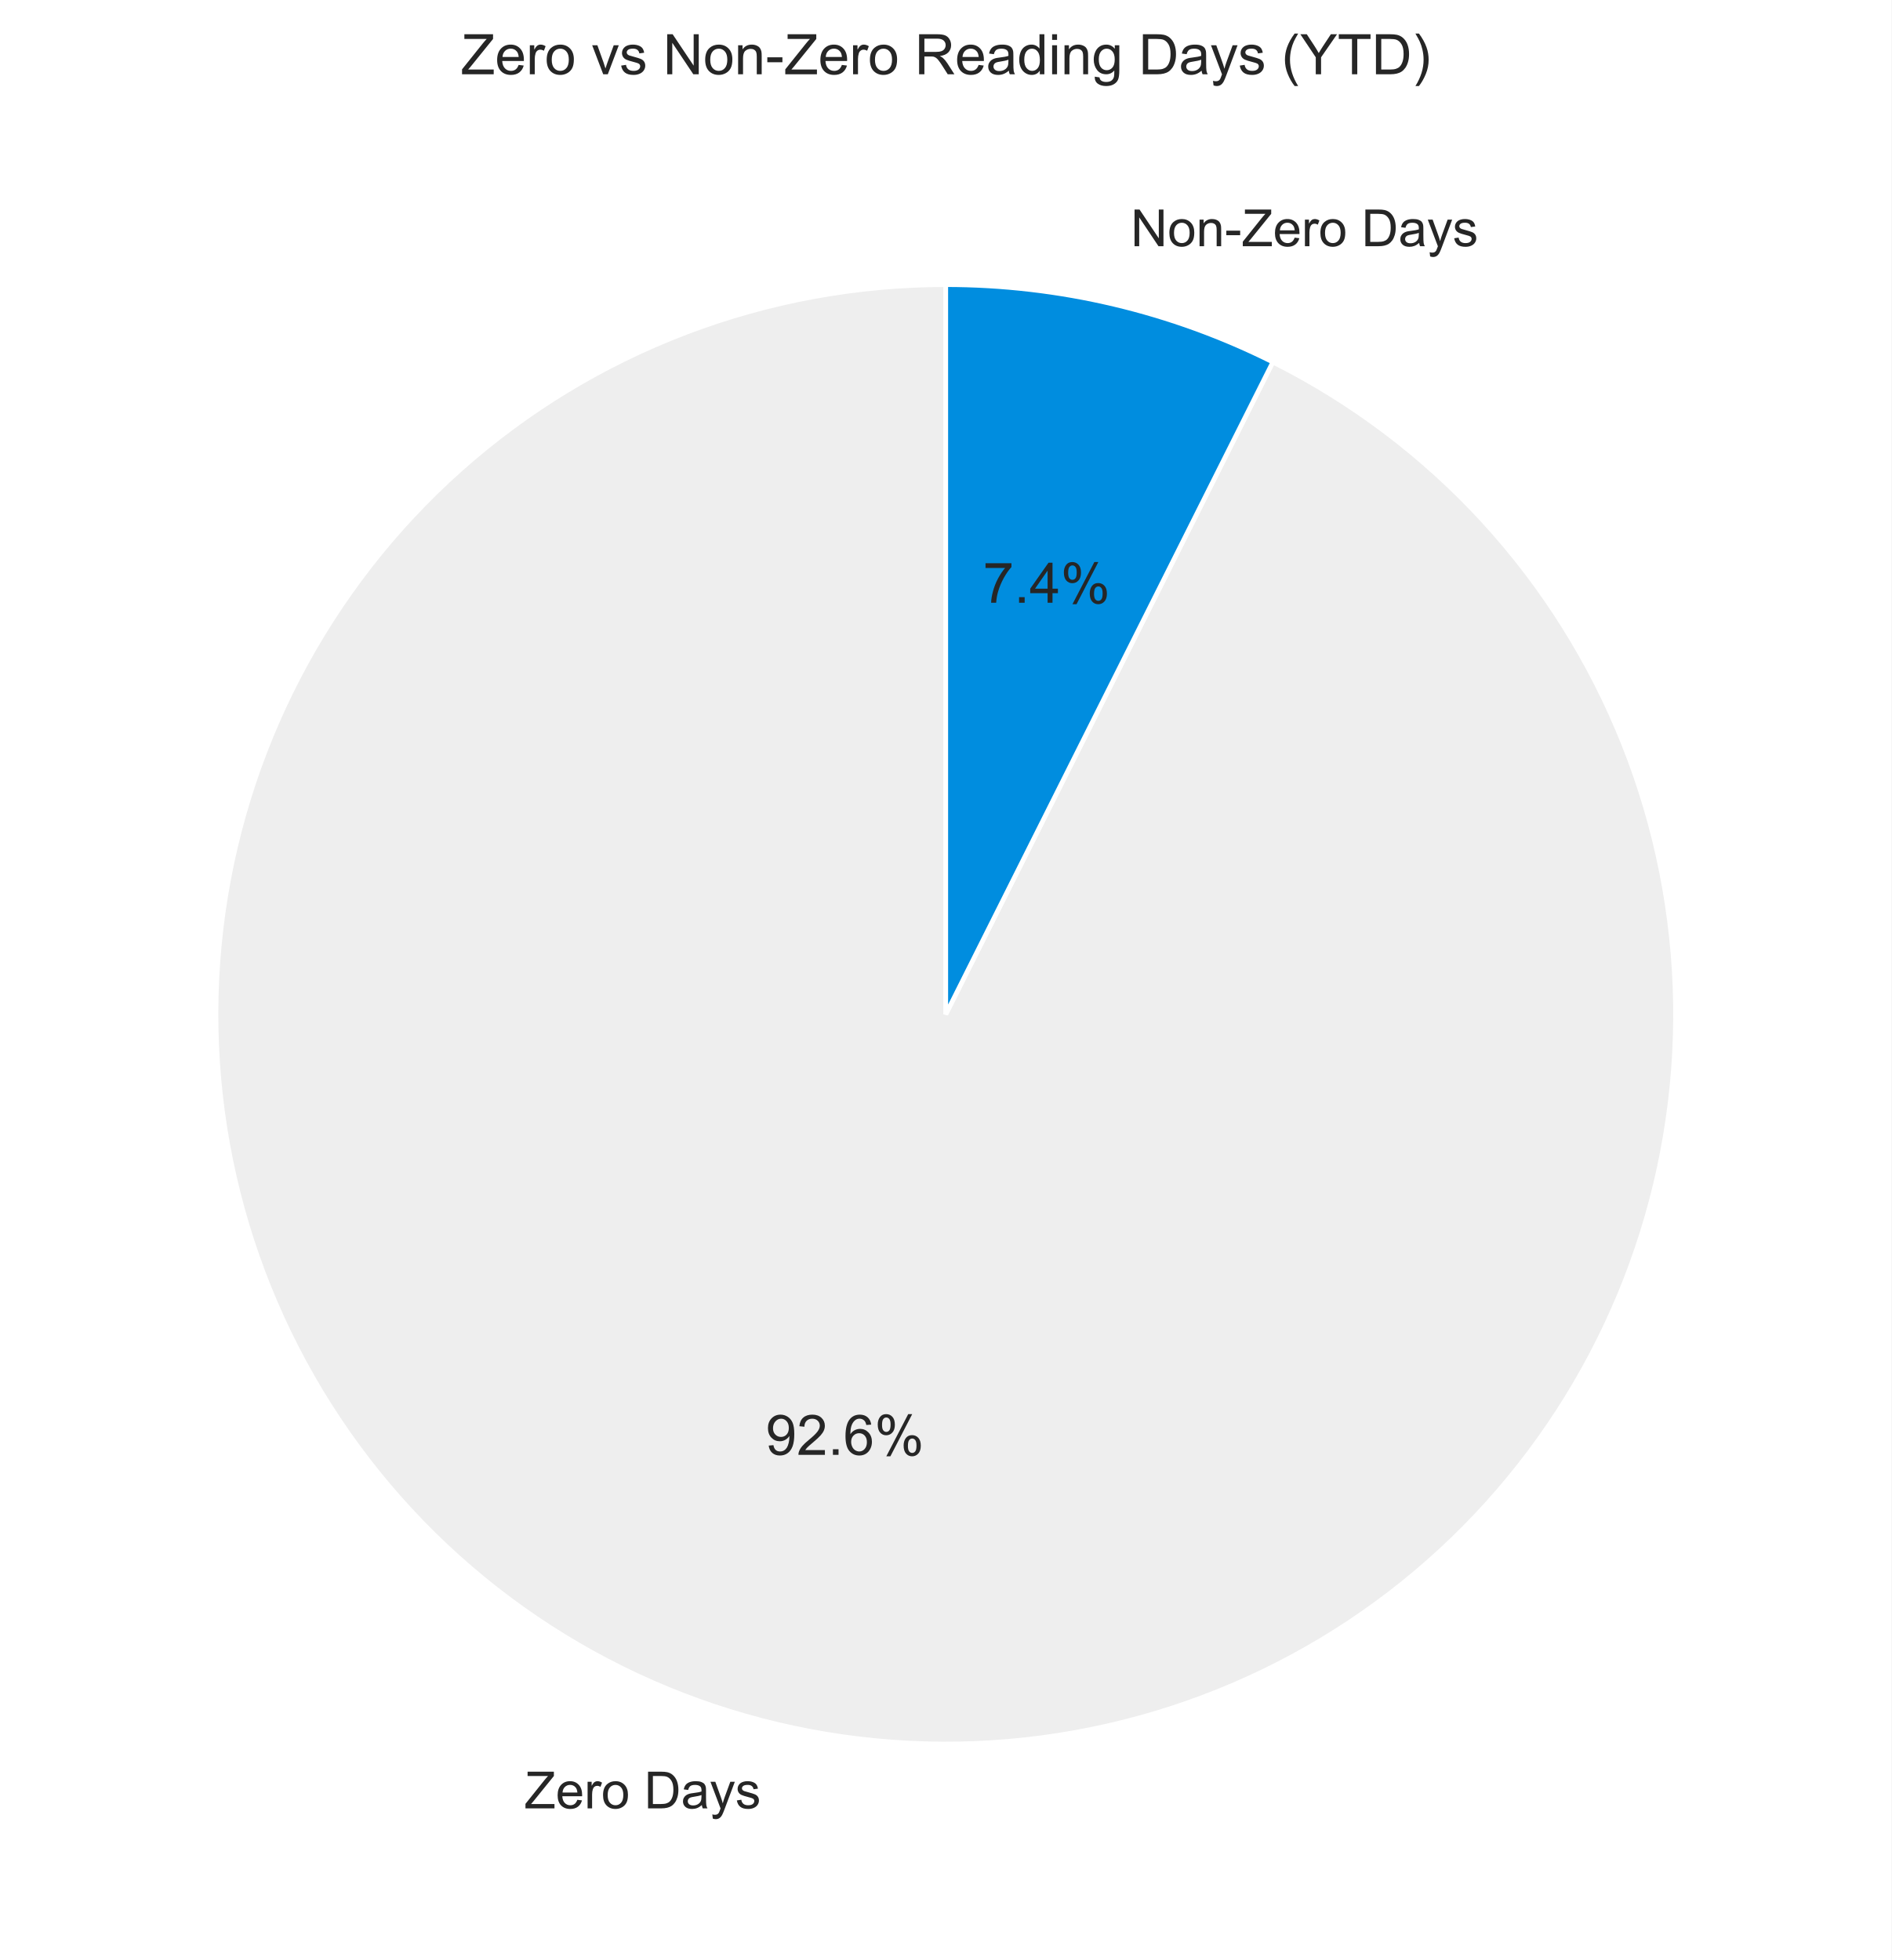
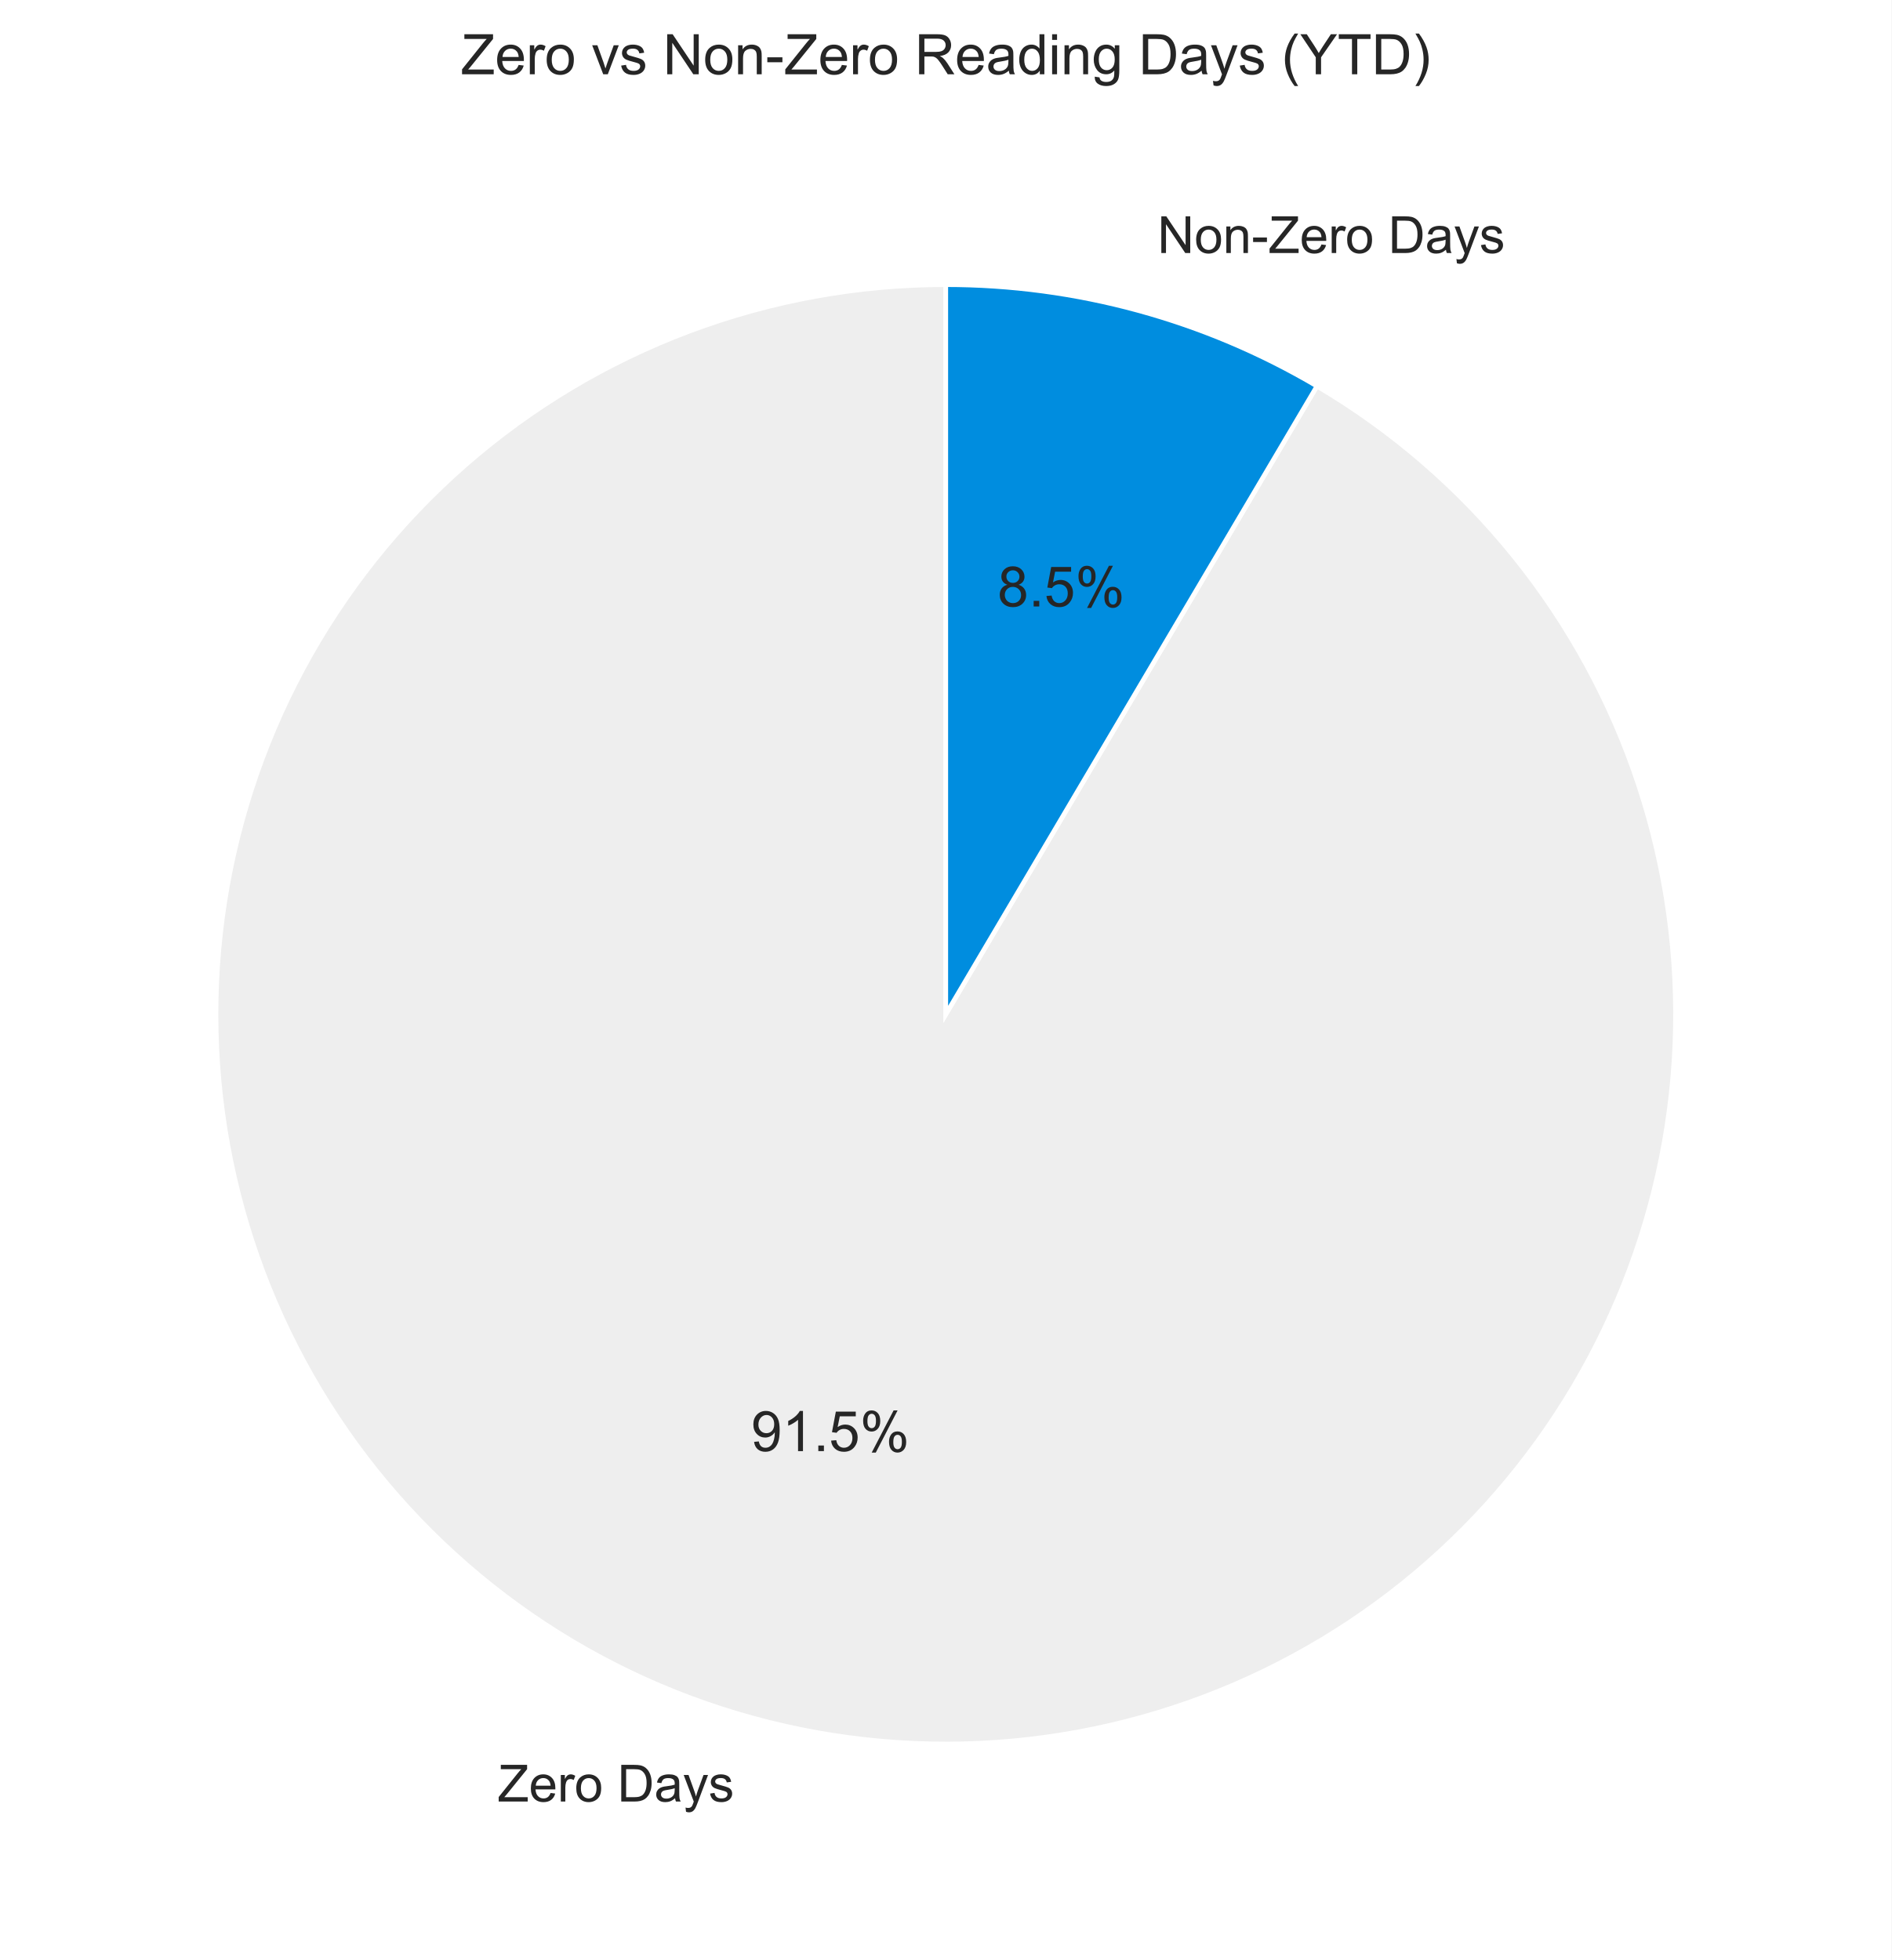
<svg xmlns="http://www.w3.org/2000/svg" xmlns:xlink="http://www.w3.org/1999/xlink" width="405.84pt" height="420.576pt" viewBox="0 0 405.84 420.576" version="1.1">
  <defs>
    <style type="text/css">*{stroke-linejoin: round; stroke-linecap: butt}</style>
  </defs>
  <g id="figure_1">
    <g id="patch_1">
      <path d="M 0 420.576  L 405.84 420.576  L 405.84 0  L 0 0  z " style="fill: #ffffff" />
    </g>
    <g id="axes_1">
      <g id="matplotlib.axis_1" />
      <g id="matplotlib.axis_2" />
      <g id="patch_2">
-         <path d="M 202.92 61.08  C 183.888 61.08 165.015 64.55 147.228 71.319  C 129.441 78.088 113.036 88.044 98.82 100.698  C 84.603 113.351 72.813 128.491 64.027 145.373  C 55.241 162.256 49.606 180.6 47.4 199.503  C 45.193 218.406 46.452 237.555 51.113 256.007  C 55.775 274.459 63.762 291.907 74.682 307.495  C 85.602 323.082 99.273 336.548 115.023 347.232  C 130.773 357.916 148.34 365.639 166.86 370.023  C 185.38 374.406 204.545 375.376 223.413 372.885  C 242.281 370.394 260.538 364.484 277.286 355.444  C 294.034 346.405 308.995 334.388 321.433 319.983  C 333.87 305.577 343.578 289.025 350.079 271.137  C 356.58 253.25 359.765 234.327 359.478 215.297  C 359.192 196.268 355.438 177.449 348.401 159.766  C 341.365 142.082 331.163 125.829 318.297 111.805  C 305.431 97.781 290.115 86.22 273.102 77.689  L 202.92 217.656  z " style="fill: #eeeeee; stroke: #ffffff; stroke-linejoin: miter" />
+         <path d="M 202.92 61.08  C 184.115 61.08 165.462 64.468 147.858 71.081  C 130.254 77.694 113.984 87.425 99.83 99.806  C 85.676 112.188 73.867 127.018 64.972 143.586  C 56.076 160.154 50.237 178.19 47.735 196.829  C 45.234 215.467 46.111 234.404 50.323 252.732  C 54.536 271.059 62.016 288.478 72.405 304.154  C 82.794 319.829 95.922 333.505 111.16 344.526  C 126.397 355.547 143.496 363.733 161.636 368.691  C 179.776 373.649 198.662 375.299 217.387 373.562  C 236.112 371.824 254.371 366.728 271.289 358.516  C 288.207 350.305 303.508 339.112 316.458 325.476  C 329.407 311.84 339.795 295.982 347.122 278.662  C 354.449 261.343 358.597 242.845 359.365 224.055  C 360.134 205.266 357.511 186.49 351.623 168.631  C 345.735 150.771 336.677 134.117 324.885 119.469  C 313.092 104.82 298.756 92.416 282.566 82.85  L 202.92 217.656  z " style="fill: #eeeeee; stroke: #ffffff; stroke-linejoin: miter" />
      </g>
      <g id="patch_3">
-         <path d="M 273.102 77.689  C 262.247 72.247 250.797 68.085 238.98 65.289  C 227.164 62.492 215.063 61.08 202.92 61.08  L 202.92 217.656  z " style="fill: #008ddf; stroke: #ffffff; stroke-linejoin: miter" />
+         <path d="M 282.566 82.85  C 270.558 75.756 257.657 70.297 244.204 66.62  C 230.751 62.943 216.866 61.08 202.92 61.08  L 202.92 217.656  z " style="fill: #008ddf; stroke: #ffffff; stroke-linejoin: miter" />
      </g>
      <g id="text_1">
-         <g style="fill: #262626" transform="translate(112.5213 388.0385) scale(0.11 -0.11)">
+         <g style="fill: #262626" transform="translate(106.7756 386.5738) scale(0.11 -0.11)">
          <defs>
            <path id="ArialMT-5a" d="M 128 0  L 128 563  L 2475 3497  Q 2725 3809 2950 4041  L 394 4041  L 394 4581  L 3675 4581  L 3675 4041  L 1103 863  L 825 541  L 3750 541  L 3750 0  L 128 0  z " transform="scale(0.015625)" />
            <path id="ArialMT-65" d="M 2694 1069  L 3275 997  Q 3138 488 2766 206  Q 2394 -75 1816 -75  Q 1088 -75 661 373  Q 234 822 234 1631  Q 234 2469 665 2931  Q 1097 3394 1784 3394  Q 2450 3394 2872 2941  Q 3294 2488 3294 1666  Q 3294 1616 3291 1516  L 816 1516  Q 847 969 1125 678  Q 1403 388 1819 388  Q 2128 388 2347 550  Q 2566 713 2694 1069  z M 847 1978  L 2700 1978  Q 2663 2397 2488 2606  Q 2219 2931 1791 2931  Q 1403 2931 1139 2672  Q 875 2413 847 1978  z " transform="scale(0.015625)" />
            <path id="ArialMT-72" d="M 416 0  L 416 3319  L 922 3319  L 922 2816  Q 1116 3169 1280 3281  Q 1444 3394 1641 3394  Q 1925 3394 2219 3213  L 2025 2691  Q 1819 2813 1613 2813  Q 1428 2813 1281 2702  Q 1134 2591 1072 2394  Q 978 2094 978 1738  L 978 0  L 416 0  z " transform="scale(0.015625)" />
            <path id="ArialMT-6f" d="M 213 1659  Q 213 2581 725 3025  Q 1153 3394 1769 3394  Q 2453 3394 2887 2945  Q 3322 2497 3322 1706  Q 3322 1066 3130 698  Q 2938 331 2570 128  Q 2203 -75 1769 -75  Q 1072 -75 642 372  Q 213 819 213 1659  z M 791 1659  Q 791 1022 1069 705  Q 1347 388 1769 388  Q 2188 388 2466 706  Q 2744 1025 2744 1678  Q 2744 2294 2464 2611  Q 2184 2928 1769 2928  Q 1347 2928 1069 2612  Q 791 2297 791 1659  z " transform="scale(0.015625)" />
            <path id="ArialMT-20" transform="scale(0.015625)" />
            <path id="ArialMT-44" d="M 494 0  L 494 4581  L 2072 4581  Q 2606 4581 2888 4516  Q 3281 4425 3559 4188  Q 3922 3881 4101 3404  Q 4281 2928 4281 2316  Q 4281 1794 4159 1391  Q 4038 988 3847 723  Q 3656 459 3429 307  Q 3203 156 2883 78  Q 2563 0 2147 0  L 494 0  z M 1100 541  L 2078 541  Q 2531 541 2789 625  Q 3047 709 3200 863  Q 3416 1078 3536 1442  Q 3656 1806 3656 2325  Q 3656 3044 3420 3430  Q 3184 3816 2847 3947  Q 2603 4041 2063 4041  L 1100 4041  L 1100 541  z " transform="scale(0.015625)" />
            <path id="ArialMT-61" d="M 2588 409  Q 2275 144 1986 34  Q 1697 -75 1366 -75  Q 819 -75 525 192  Q 231 459 231 875  Q 231 1119 342 1320  Q 453 1522 633 1644  Q 813 1766 1038 1828  Q 1203 1872 1538 1913  Q 2219 1994 2541 2106  Q 2544 2222 2544 2253  Q 2544 2597 2384 2738  Q 2169 2928 1744 2928  Q 1347 2928 1158 2789  Q 969 2650 878 2297  L 328 2372  Q 403 2725 575 2942  Q 747 3159 1072 3276  Q 1397 3394 1825 3394  Q 2250 3394 2515 3294  Q 2781 3194 2906 3042  Q 3031 2891 3081 2659  Q 3109 2516 3109 2141  L 3109 1391  Q 3109 606 3145 398  Q 3181 191 3288 0  L 2700 0  Q 2613 175 2588 409  z M 2541 1666  Q 2234 1541 1622 1453  Q 1275 1403 1131 1340  Q 988 1278 909 1158  Q 831 1038 831 891  Q 831 666 1001 516  Q 1172 366 1500 366  Q 1825 366 2078 508  Q 2331 650 2450 897  Q 2541 1088 2541 1459  L 2541 1666  z " transform="scale(0.015625)" />
            <path id="ArialMT-79" d="M 397 -1278  L 334 -750  Q 519 -800 656 -800  Q 844 -800 956 -737  Q 1069 -675 1141 -563  Q 1194 -478 1313 -144  Q 1328 -97 1363 -6  L 103 3319  L 709 3319  L 1400 1397  Q 1534 1031 1641 628  Q 1738 1016 1872 1384  L 2581 3319  L 3144 3319  L 1881 -56  Q 1678 -603 1566 -809  Q 1416 -1088 1222 -1217  Q 1028 -1347 759 -1347  Q 597 -1347 397 -1278  z " transform="scale(0.015625)" />
            <path id="ArialMT-73" d="M 197 991  L 753 1078  Q 800 744 1014 566  Q 1228 388 1613 388  Q 2000 388 2187 545  Q 2375 703 2375 916  Q 2375 1106 2209 1216  Q 2094 1291 1634 1406  Q 1016 1563 777 1677  Q 538 1791 414 1992  Q 291 2194 291 2438  Q 291 2659 392 2848  Q 494 3038 669 3163  Q 800 3259 1026 3326  Q 1253 3394 1513 3394  Q 1903 3394 2198 3281  Q 2494 3169 2634 2976  Q 2775 2784 2828 2463  L 2278 2388  Q 2241 2644 2061 2787  Q 1881 2931 1553 2931  Q 1166 2931 1000 2803  Q 834 2675 834 2503  Q 834 2394 903 2306  Q 972 2216 1119 2156  Q 1203 2125 1616 2013  Q 2213 1853 2448 1751  Q 2684 1650 2818 1456  Q 2953 1263 2953 975  Q 2953 694 2789 445  Q 2625 197 2315 61  Q 2006 -75 1616 -75  Q 969 -75 630 194  Q 291 463 197 991  z " transform="scale(0.015625)" />
          </defs>
          <use xlink:href="#ArialMT-5a" />
          <use xlink:href="#ArialMT-65" x="61.084" />
          <use xlink:href="#ArialMT-72" x="116.699" />
          <use xlink:href="#ArialMT-6f" x="150" />
          <use xlink:href="#ArialMT-20" x="205.615" />
          <use xlink:href="#ArialMT-44" x="233.398" />
          <use xlink:href="#ArialMT-61" x="305.615" />
          <use xlink:href="#ArialMT-79" x="361.23" />
          <use xlink:href="#ArialMT-73" x="411.23" />
        </g>
      </g>
      <g id="text_2">
-         <g style="fill: #262626" transform="translate(164.2719 312.178) scale(0.12 -0.12)">
+         <g style="fill: #262626" transform="translate(161.1379 311.3791) scale(0.12 -0.12)">
          <defs>
            <path id="ArialMT-39" d="M 350 1059  L 891 1109  Q 959 728 1153 556  Q 1347 384 1650 384  Q 1909 384 2104 503  Q 2300 622 2425 820  Q 2550 1019 2634 1356  Q 2719 1694 2719 2044  Q 2719 2081 2716 2156  Q 2547 1888 2255 1720  Q 1963 1553 1622 1553  Q 1053 1553 659 1965  Q 266 2378 266 3053  Q 266 3750 677 4175  Q 1088 4600 1706 4600  Q 2153 4600 2523 4359  Q 2894 4119 3086 3673  Q 3278 3228 3278 2384  Q 3278 1506 3087 986  Q 2897 466 2520 194  Q 2144 -78 1638 -78  Q 1100 -78 759 220  Q 419 519 350 1059  z M 2653 3081  Q 2653 3566 2395 3850  Q 2138 4134 1775 4134  Q 1400 4134 1122 3828  Q 844 3522 844 3034  Q 844 2597 1108 2323  Q 1372 2050 1759 2050  Q 2150 2050 2401 2323  Q 2653 2597 2653 3081  z " transform="scale(0.015625)" />
-             <path id="ArialMT-32" d="M 3222 541  L 3222 0  L 194 0  Q 188 203 259 391  Q 375 700 629 1000  Q 884 1300 1366 1694  Q 2113 2306 2375 2664  Q 2638 3022 2638 3341  Q 2638 3675 2398 3904  Q 2159 4134 1775 4134  Q 1369 4134 1125 3890  Q 881 3647 878 3216  L 300 3275  Q 359 3922 746 4261  Q 1134 4600 1788 4600  Q 2447 4600 2831 4234  Q 3216 3869 3216 3328  Q 3216 3053 3103 2787  Q 2991 2522 2730 2228  Q 2469 1934 1863 1422  Q 1356 997 1212 845  Q 1069 694 975 541  L 3222 541  z " transform="scale(0.015625)" />
+             <path id="ArialMT-31" d="M 2384 0  L 1822 0  L 1822 3584  Q 1619 3391 1289 3197  Q 959 3003 697 2906  L 697 3450  Q 1169 3672 1522 3987  Q 1875 4303 2022 4600  L 2384 4600  L 2384 0  z " transform="scale(0.015625)" />
            <path id="ArialMT-2e" d="M 581 0  L 581 641  L 1222 641  L 1222 0  L 581 0  z " transform="scale(0.015625)" />
-             <path id="ArialMT-36" d="M 3184 3459  L 2625 3416  Q 2550 3747 2413 3897  Q 2184 4138 1850 4138  Q 1581 4138 1378 3988  Q 1113 3794 959 3422  Q 806 3050 800 2363  Q 1003 2672 1297 2822  Q 1591 2972 1913 2972  Q 2475 2972 2870 2558  Q 3266 2144 3266 1488  Q 3266 1056 3080 686  Q 2894 316 2569 119  Q 2244 -78 1831 -78  Q 1128 -78 684 439  Q 241 956 241 2144  Q 241 3472 731 4075  Q 1159 4600 1884 4600  Q 2425 4600 2770 4297  Q 3116 3994 3184 3459  z M 888 1484  Q 888 1194 1011 928  Q 1134 663 1356 523  Q 1578 384 1822 384  Q 2178 384 2434 671  Q 2691 959 2691 1453  Q 2691 1928 2437 2201  Q 2184 2475 1800 2475  Q 1419 2475 1153 2201  Q 888 1928 888 1484  z " transform="scale(0.015625)" />
+             <path id="ArialMT-35" d="M 266 1200  L 856 1250  Q 922 819 1161 601  Q 1400 384 1738 384  Q 2144 384 2425 690  Q 2706 997 2706 1503  Q 2706 1984 2436 2262  Q 2166 2541 1728 2541  Q 1456 2541 1237 2417  Q 1019 2294 894 2097  L 366 2166  L 809 4519  L 3088 4519  L 3088 3981  L 1259 3981  L 1013 2750  Q 1425 3038 1878 3038  Q 2478 3038 2890 2622  Q 3303 2206 3303 1553  Q 3303 931 2941 478  Q 2500 -78 1738 -78  Q 1113 -78 717 272  Q 322 622 266 1200  z " transform="scale(0.015625)" />
            <path id="ArialMT-25" d="M 372 3481  Q 372 3972 619 4315  Q 866 4659 1334 4659  Q 1766 4659 2048 4351  Q 2331 4044 2331 3447  Q 2331 2866 2045 2552  Q 1759 2238 1341 2238  Q 925 2238 648 2547  Q 372 2856 372 3481  z M 1350 4272  Q 1141 4272 1002 4090  Q 863 3909 863 3425  Q 863 2984 1003 2804  Q 1144 2625 1350 2625  Q 1563 2625 1702 2806  Q 1841 2988 1841 3469  Q 1841 3913 1700 4092  Q 1559 4272 1350 4272  z M 1353 -169  L 3859 4659  L 4316 4659  L 1819 -169  L 1353 -169  z M 3334 1075  Q 3334 1569 3581 1911  Q 3828 2253 4300 2253  Q 4731 2253 5014 1945  Q 5297 1638 5297 1041  Q 5297 459 5011 145  Q 4725 -169 4303 -169  Q 3888 -169 3611 142  Q 3334 453 3334 1075  z M 4316 1866  Q 4103 1866 3964 1684  Q 3825 1503 3825 1019  Q 3825 581 3965 400  Q 4106 219 4313 219  Q 4528 219 4667 400  Q 4806 581 4806 1063  Q 4806 1506 4665 1686  Q 4525 1866 4316 1866  z " transform="scale(0.015625)" />
          </defs>
          <use xlink:href="#ArialMT-39" />
-           <use xlink:href="#ArialMT-32" x="55.615" />
+           <use xlink:href="#ArialMT-31" x="55.615" />
          <use xlink:href="#ArialMT-2e" x="111.23" />
-           <use xlink:href="#ArialMT-36" x="139.014" />
+           <use xlink:href="#ArialMT-35" x="139.014" />
          <use xlink:href="#ArialMT-25" x="194.629" />
        </g>
      </g>
      <g id="text_3">
-         <g style="fill: #262626" transform="translate(242.5864 52.83116) scale(0.11 -0.11)">
+         <g style="fill: #262626" transform="translate(248.332 54.29587) scale(0.11 -0.11)">
          <defs>
            <path id="ArialMT-4e" d="M 488 0  L 488 4581  L 1109 4581  L 3516 984  L 3516 4581  L 4097 4581  L 4097 0  L 3475 0  L 1069 3600  L 1069 0  L 488 0  z " transform="scale(0.015625)" />
            <path id="ArialMT-6e" d="M 422 0  L 422 3319  L 928 3319  L 928 2847  Q 1294 3394 1984 3394  Q 2284 3394 2536 3286  Q 2788 3178 2913 3003  Q 3038 2828 3088 2588  Q 3119 2431 3119 2041  L 3119 0  L 2556 0  L 2556 2019  Q 2556 2363 2490 2533  Q 2425 2703 2258 2804  Q 2091 2906 1866 2906  Q 1506 2906 1245 2678  Q 984 2450 984 1813  L 984 0  L 422 0  z " transform="scale(0.015625)" />
            <path id="ArialMT-2d" d="M 203 1375  L 203 1941  L 1931 1941  L 1931 1375  L 203 1375  z " transform="scale(0.015625)" />
          </defs>
          <use xlink:href="#ArialMT-4e" />
          <use xlink:href="#ArialMT-6f" x="72.217" />
          <use xlink:href="#ArialMT-6e" x="127.832" />
          <use xlink:href="#ArialMT-2d" x="183.447" />
          <use xlink:href="#ArialMT-5a" x="216.748" />
          <use xlink:href="#ArialMT-65" x="277.832" />
          <use xlink:href="#ArialMT-72" x="333.447" />
          <use xlink:href="#ArialMT-6f" x="366.748" />
          <use xlink:href="#ArialMT-20" x="422.363" />
          <use xlink:href="#ArialMT-44" x="450.146" />
          <use xlink:href="#ArialMT-61" x="522.363" />
          <use xlink:href="#ArialMT-79" x="577.979" />
          <use xlink:href="#ArialMT-73" x="627.979" />
        </g>
      </g>
      <g id="text_4">
-         <g style="fill: #262626" transform="translate(210.8809 129.3376) scale(0.12 -0.12)">
+         <g style="fill: #262626" transform="translate(214.0149 130.1366) scale(0.12 -0.12)">
          <defs>
-             <path id="ArialMT-37" d="M 303 3981  L 303 4522  L 3269 4522  L 3269 4084  Q 2831 3619 2401 2847  Q 1972 2075 1738 1259  Q 1569 684 1522 0  L 944 0  Q 953 541 1156 1306  Q 1359 2072 1739 2783  Q 2119 3494 2547 3981  L 303 3981  z " transform="scale(0.015625)" />
-             <path id="ArialMT-34" d="M 2069 0  L 2069 1097  L 81 1097  L 81 1613  L 2172 4581  L 2631 4581  L 2631 1613  L 3250 1613  L 3250 1097  L 2631 1097  L 2631 0  L 2069 0  z M 2069 1613  L 2069 3678  L 634 1613  L 2069 1613  z " transform="scale(0.015625)" />
+             <path id="ArialMT-38" d="M 1131 2484  Q 781 2613 612 2850  Q 444 3088 444 3419  Q 444 3919 803 4259  Q 1163 4600 1759 4600  Q 2359 4600 2725 4251  Q 3091 3903 3091 3403  Q 3091 3084 2923 2848  Q 2756 2613 2416 2484  Q 2838 2347 3058 2040  Q 3278 1734 3278 1309  Q 3278 722 2862 322  Q 2447 -78 1769 -78  Q 1091 -78 675 323  Q 259 725 259 1325  Q 259 1772 486 2073  Q 713 2375 1131 2484  z M 1019 3438  Q 1019 3113 1228 2906  Q 1438 2700 1772 2700  Q 2097 2700 2305 2904  Q 2513 3109 2513 3406  Q 2513 3716 2298 3927  Q 2084 4138 1766 4138  Q 1444 4138 1231 3931  Q 1019 3725 1019 3438  z M 838 1322  Q 838 1081 952 856  Q 1066 631 1291 507  Q 1516 384 1775 384  Q 2178 384 2440 643  Q 2703 903 2703 1303  Q 2703 1709 2433 1975  Q 2163 2241 1756 2241  Q 1359 2241 1098 1978  Q 838 1716 838 1322  z " transform="scale(0.015625)" />
          </defs>
-           <use xlink:href="#ArialMT-37" />
+           <use xlink:href="#ArialMT-38" />
          <use xlink:href="#ArialMT-2e" x="55.615" />
-           <use xlink:href="#ArialMT-34" x="83.398" />
+           <use xlink:href="#ArialMT-35" x="83.398" />
          <use xlink:href="#ArialMT-25" x="139.014" />
        </g>
      </g>
      <g id="text_5">
        <g style="fill: #262626" transform="translate(98.89594 15.93562) scale(0.12 -0.12)">
          <defs>
            <path id="ArialMT-76" d="M 1344 0  L 81 3319  L 675 3319  L 1388 1331  Q 1503 1009 1600 663  Q 1675 925 1809 1294  L 2547 3319  L 3125 3319  L 1869 0  L 1344 0  z " transform="scale(0.015625)" />
            <path id="ArialMT-52" d="M 503 0  L 503 4581  L 2534 4581  Q 3147 4581 3465 4457  Q 3784 4334 3975 4021  Q 4166 3709 4166 3331  Q 4166 2844 3850 2509  Q 3534 2175 2875 2084  Q 3116 1969 3241 1856  Q 3506 1613 3744 1247  L 4541 0  L 3778 0  L 3172 953  Q 2906 1366 2734 1584  Q 2563 1803 2427 1890  Q 2291 1978 2150 2013  Q 2047 2034 1813 2034  L 1109 2034  L 1109 0  L 503 0  z M 1109 2559  L 2413 2559  Q 2828 2559 3062 2645  Q 3297 2731 3419 2920  Q 3541 3109 3541 3331  Q 3541 3656 3305 3865  Q 3069 4075 2559 4075  L 1109 4075  L 1109 2559  z " transform="scale(0.015625)" />
            <path id="ArialMT-64" d="M 2575 0  L 2575 419  Q 2259 -75 1647 -75  Q 1250 -75 917 144  Q 584 363 401 755  Q 219 1147 219 1656  Q 219 2153 384 2558  Q 550 2963 881 3178  Q 1213 3394 1622 3394  Q 1922 3394 2156 3267  Q 2391 3141 2538 2938  L 2538 4581  L 3097 4581  L 3097 0  L 2575 0  z M 797 1656  Q 797 1019 1065 703  Q 1334 388 1700 388  Q 2069 388 2326 689  Q 2584 991 2584 1609  Q 2584 2291 2321 2609  Q 2059 2928 1675 2928  Q 1300 2928 1048 2622  Q 797 2316 797 1656  z " transform="scale(0.015625)" />
            <path id="ArialMT-69" d="M 425 3934  L 425 4581  L 988 4581  L 988 3934  L 425 3934  z M 425 0  L 425 3319  L 988 3319  L 988 0  L 425 0  z " transform="scale(0.015625)" />
            <path id="ArialMT-67" d="M 319 -275  L 866 -356  Q 900 -609 1056 -725  Q 1266 -881 1628 -881  Q 2019 -881 2231 -725  Q 2444 -569 2519 -288  Q 2563 -116 2559 434  Q 2191 0 1641 0  Q 956 0 581 494  Q 206 988 206 1678  Q 206 2153 378 2554  Q 550 2956 876 3175  Q 1203 3394 1644 3394  Q 2231 3394 2613 2919  L 2613 3319  L 3131 3319  L 3131 450  Q 3131 -325 2973 -648  Q 2816 -972 2473 -1159  Q 2131 -1347 1631 -1347  Q 1038 -1347 672 -1080  Q 306 -813 319 -275  z M 784 1719  Q 784 1066 1043 766  Q 1303 466 1694 466  Q 2081 466 2343 764  Q 2606 1063 2606 1700  Q 2606 2309 2336 2618  Q 2066 2928 1684 2928  Q 1309 2928 1046 2623  Q 784 2319 784 1719  z " transform="scale(0.015625)" />
            <path id="ArialMT-28" d="M 1497 -1347  Q 1031 -759 709 28  Q 388 816 388 1659  Q 388 2403 628 3084  Q 909 3875 1497 4659  L 1900 4659  Q 1522 4009 1400 3731  Q 1209 3300 1100 2831  Q 966 2247 966 1656  Q 966 153 1900 -1347  L 1497 -1347  z " transform="scale(0.015625)" />
            <path id="ArialMT-59" d="M 1784 0  L 1784 1941  L 19 4581  L 756 4581  L 1659 3200  Q 1909 2813 2125 2425  Q 2331 2784 2625 3234  L 3513 4581  L 4219 4581  L 2391 1941  L 2391 0  L 1784 0  z " transform="scale(0.015625)" />
            <path id="ArialMT-54" d="M 1659 0  L 1659 4041  L 150 4041  L 150 4581  L 3781 4581  L 3781 4041  L 2266 4041  L 2266 0  L 1659 0  z " transform="scale(0.015625)" />
            <path id="ArialMT-29" d="M 791 -1347  L 388 -1347  Q 1322 153 1322 1656  Q 1322 2244 1188 2822  Q 1081 3291 891 3722  Q 769 4003 388 4659  L 791 4659  Q 1378 3875 1659 3084  Q 1900 2403 1900 1659  Q 1900 816 1576 28  Q 1253 -759 791 -1347  z " transform="scale(0.015625)" />
          </defs>
          <use xlink:href="#ArialMT-5a" />
          <use xlink:href="#ArialMT-65" x="61.084" />
          <use xlink:href="#ArialMT-72" x="116.699" />
          <use xlink:href="#ArialMT-6f" x="150" />
          <use xlink:href="#ArialMT-20" x="205.615" />
          <use xlink:href="#ArialMT-76" x="233.398" />
          <use xlink:href="#ArialMT-73" x="283.398" />
          <use xlink:href="#ArialMT-20" x="333.398" />
          <use xlink:href="#ArialMT-4e" x="361.182" />
          <use xlink:href="#ArialMT-6f" x="433.398" />
          <use xlink:href="#ArialMT-6e" x="489.014" />
          <use xlink:href="#ArialMT-2d" x="544.629" />
          <use xlink:href="#ArialMT-5a" x="577.93" />
          <use xlink:href="#ArialMT-65" x="639.014" />
          <use xlink:href="#ArialMT-72" x="694.629" />
          <use xlink:href="#ArialMT-6f" x="727.93" />
          <use xlink:href="#ArialMT-20" x="783.545" />
          <use xlink:href="#ArialMT-52" x="811.328" />
          <use xlink:href="#ArialMT-65" x="883.545" />
          <use xlink:href="#ArialMT-61" x="939.16" />
          <use xlink:href="#ArialMT-64" x="994.775" />
          <use xlink:href="#ArialMT-69" x="1050.391" />
          <use xlink:href="#ArialMT-6e" x="1072.607" />
          <use xlink:href="#ArialMT-67" x="1128.223" />
          <use xlink:href="#ArialMT-20" x="1183.838" />
          <use xlink:href="#ArialMT-44" x="1211.621" />
          <use xlink:href="#ArialMT-61" x="1283.838" />
          <use xlink:href="#ArialMT-79" x="1339.453" />
          <use xlink:href="#ArialMT-73" x="1389.453" />
          <use xlink:href="#ArialMT-20" x="1439.453" />
          <use xlink:href="#ArialMT-28" x="1467.236" />
          <use xlink:href="#ArialMT-59" x="1500.537" />
          <use xlink:href="#ArialMT-54" x="1567.236" />
          <use xlink:href="#ArialMT-44" x="1628.32" />
          <use xlink:href="#ArialMT-29" x="1700.537" />
        </g>
      </g>
    </g>
  </g>
</svg>
